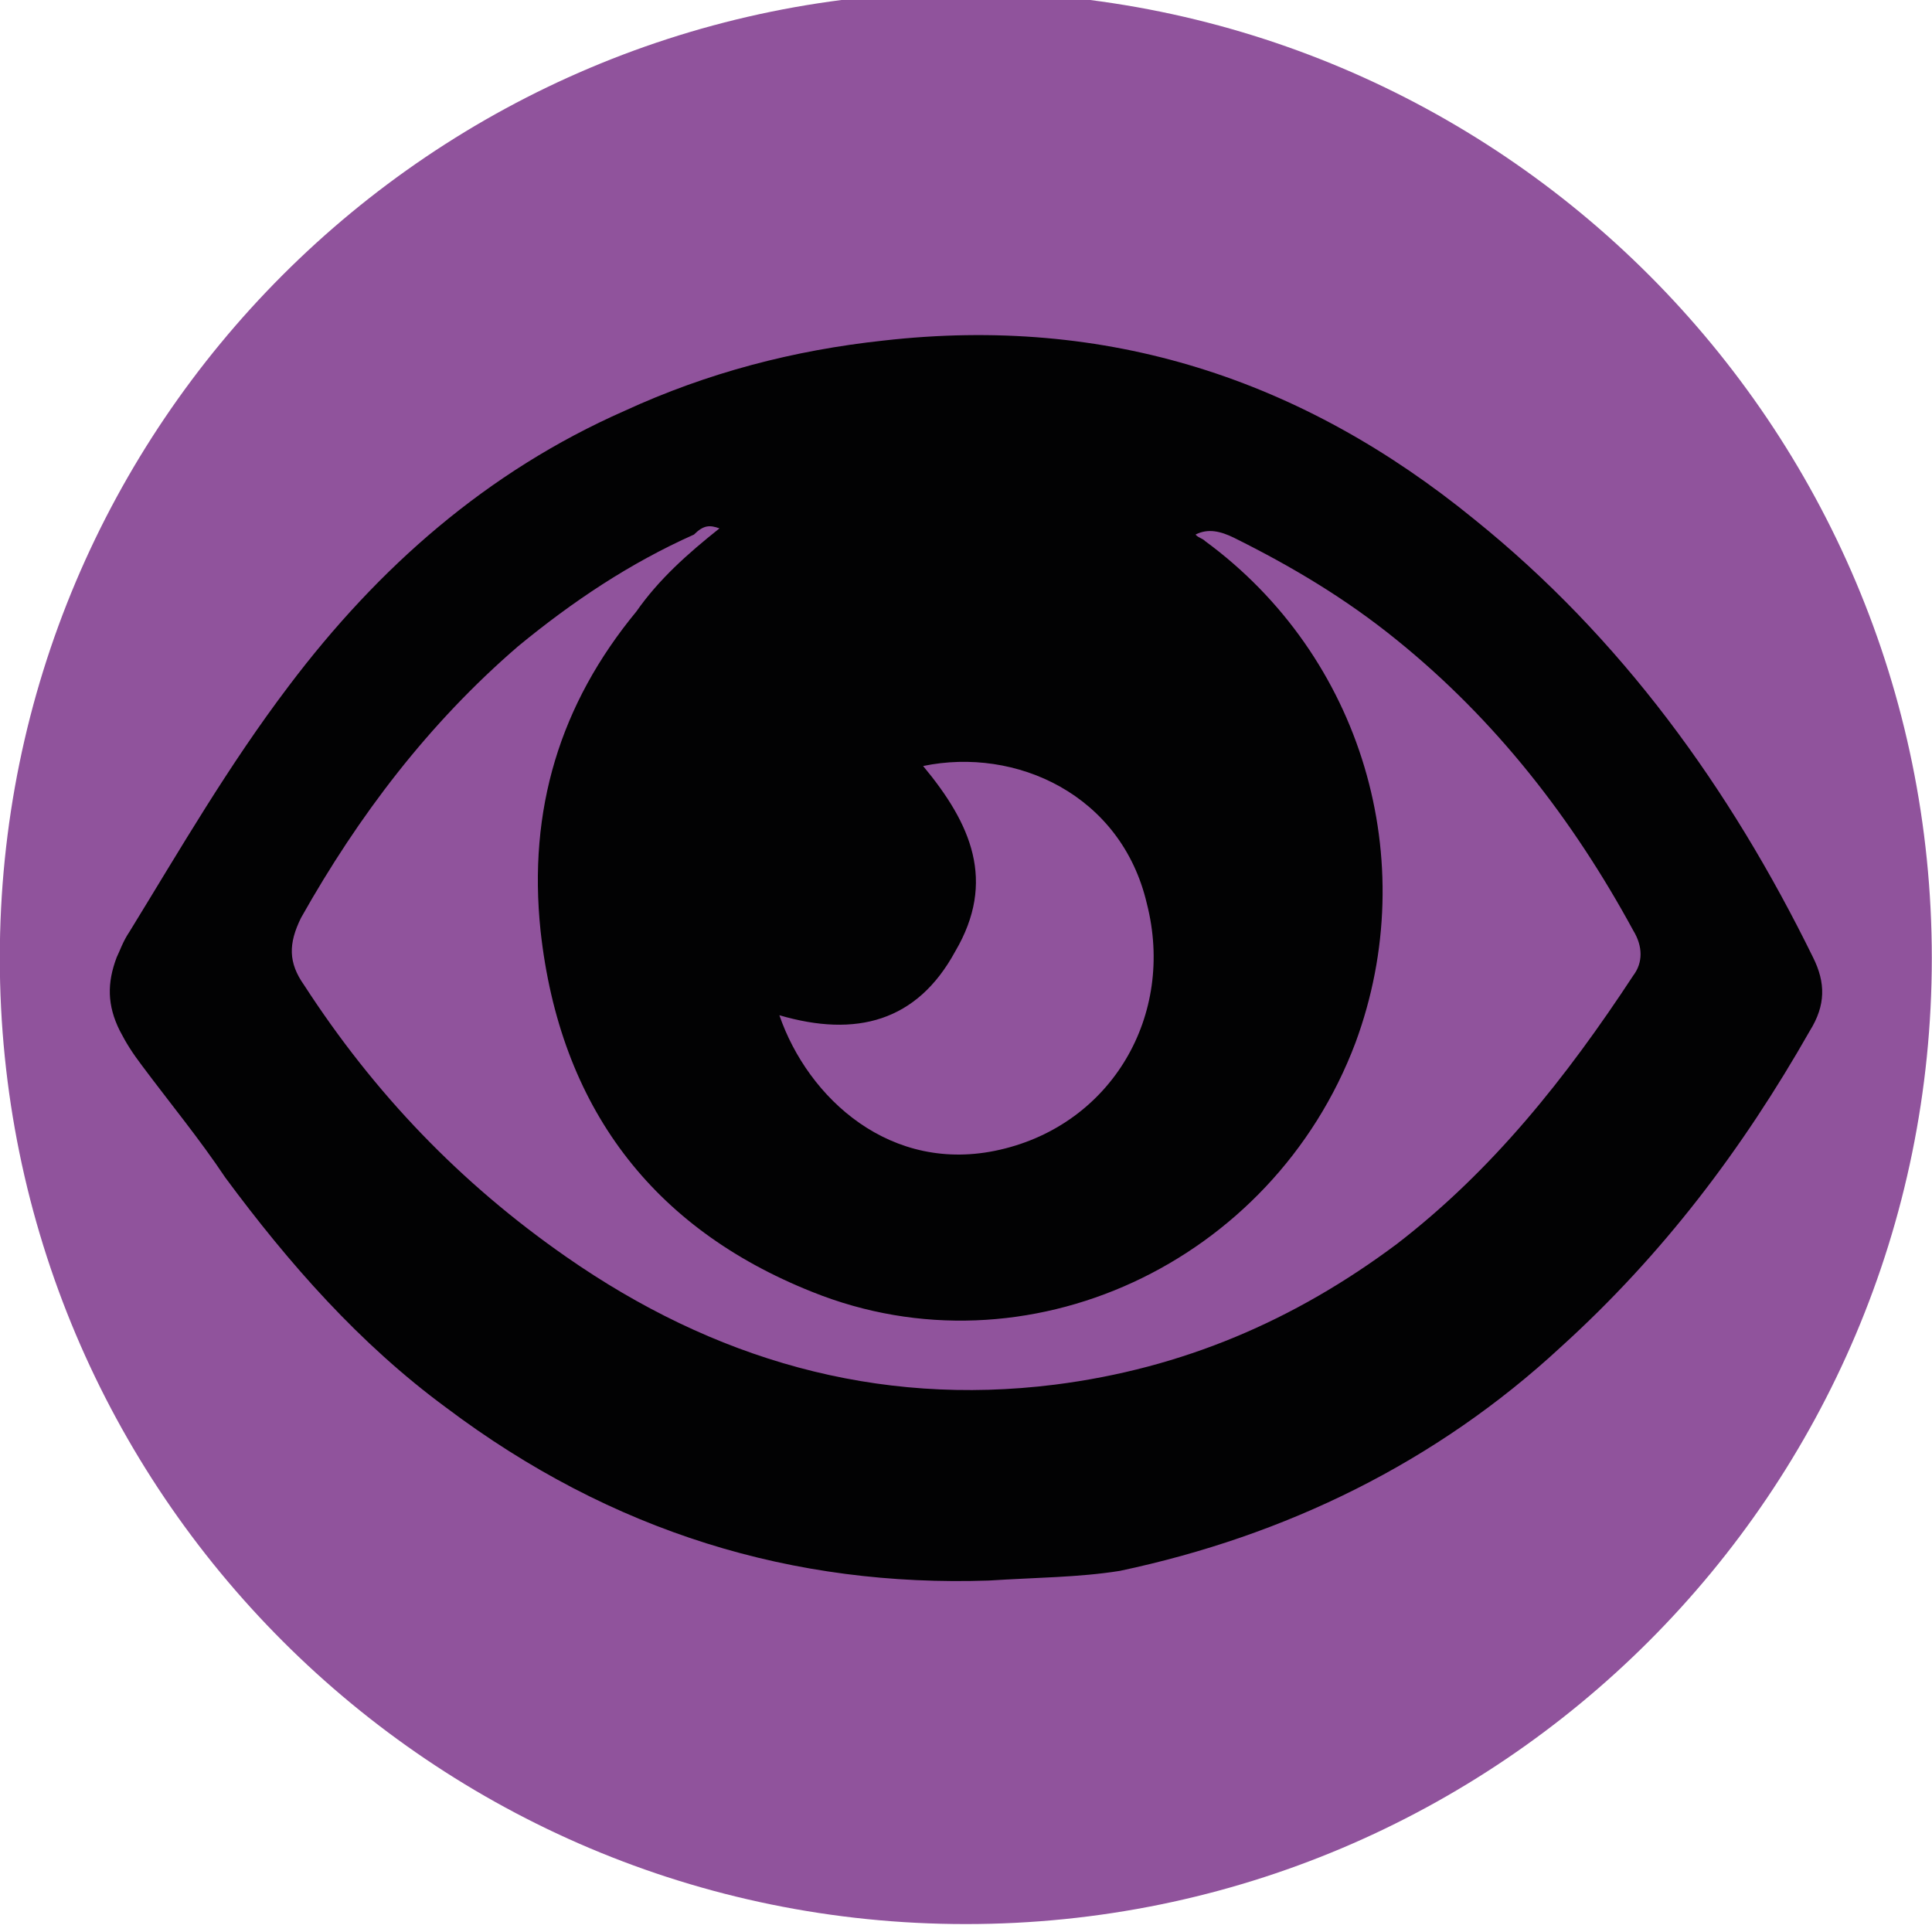
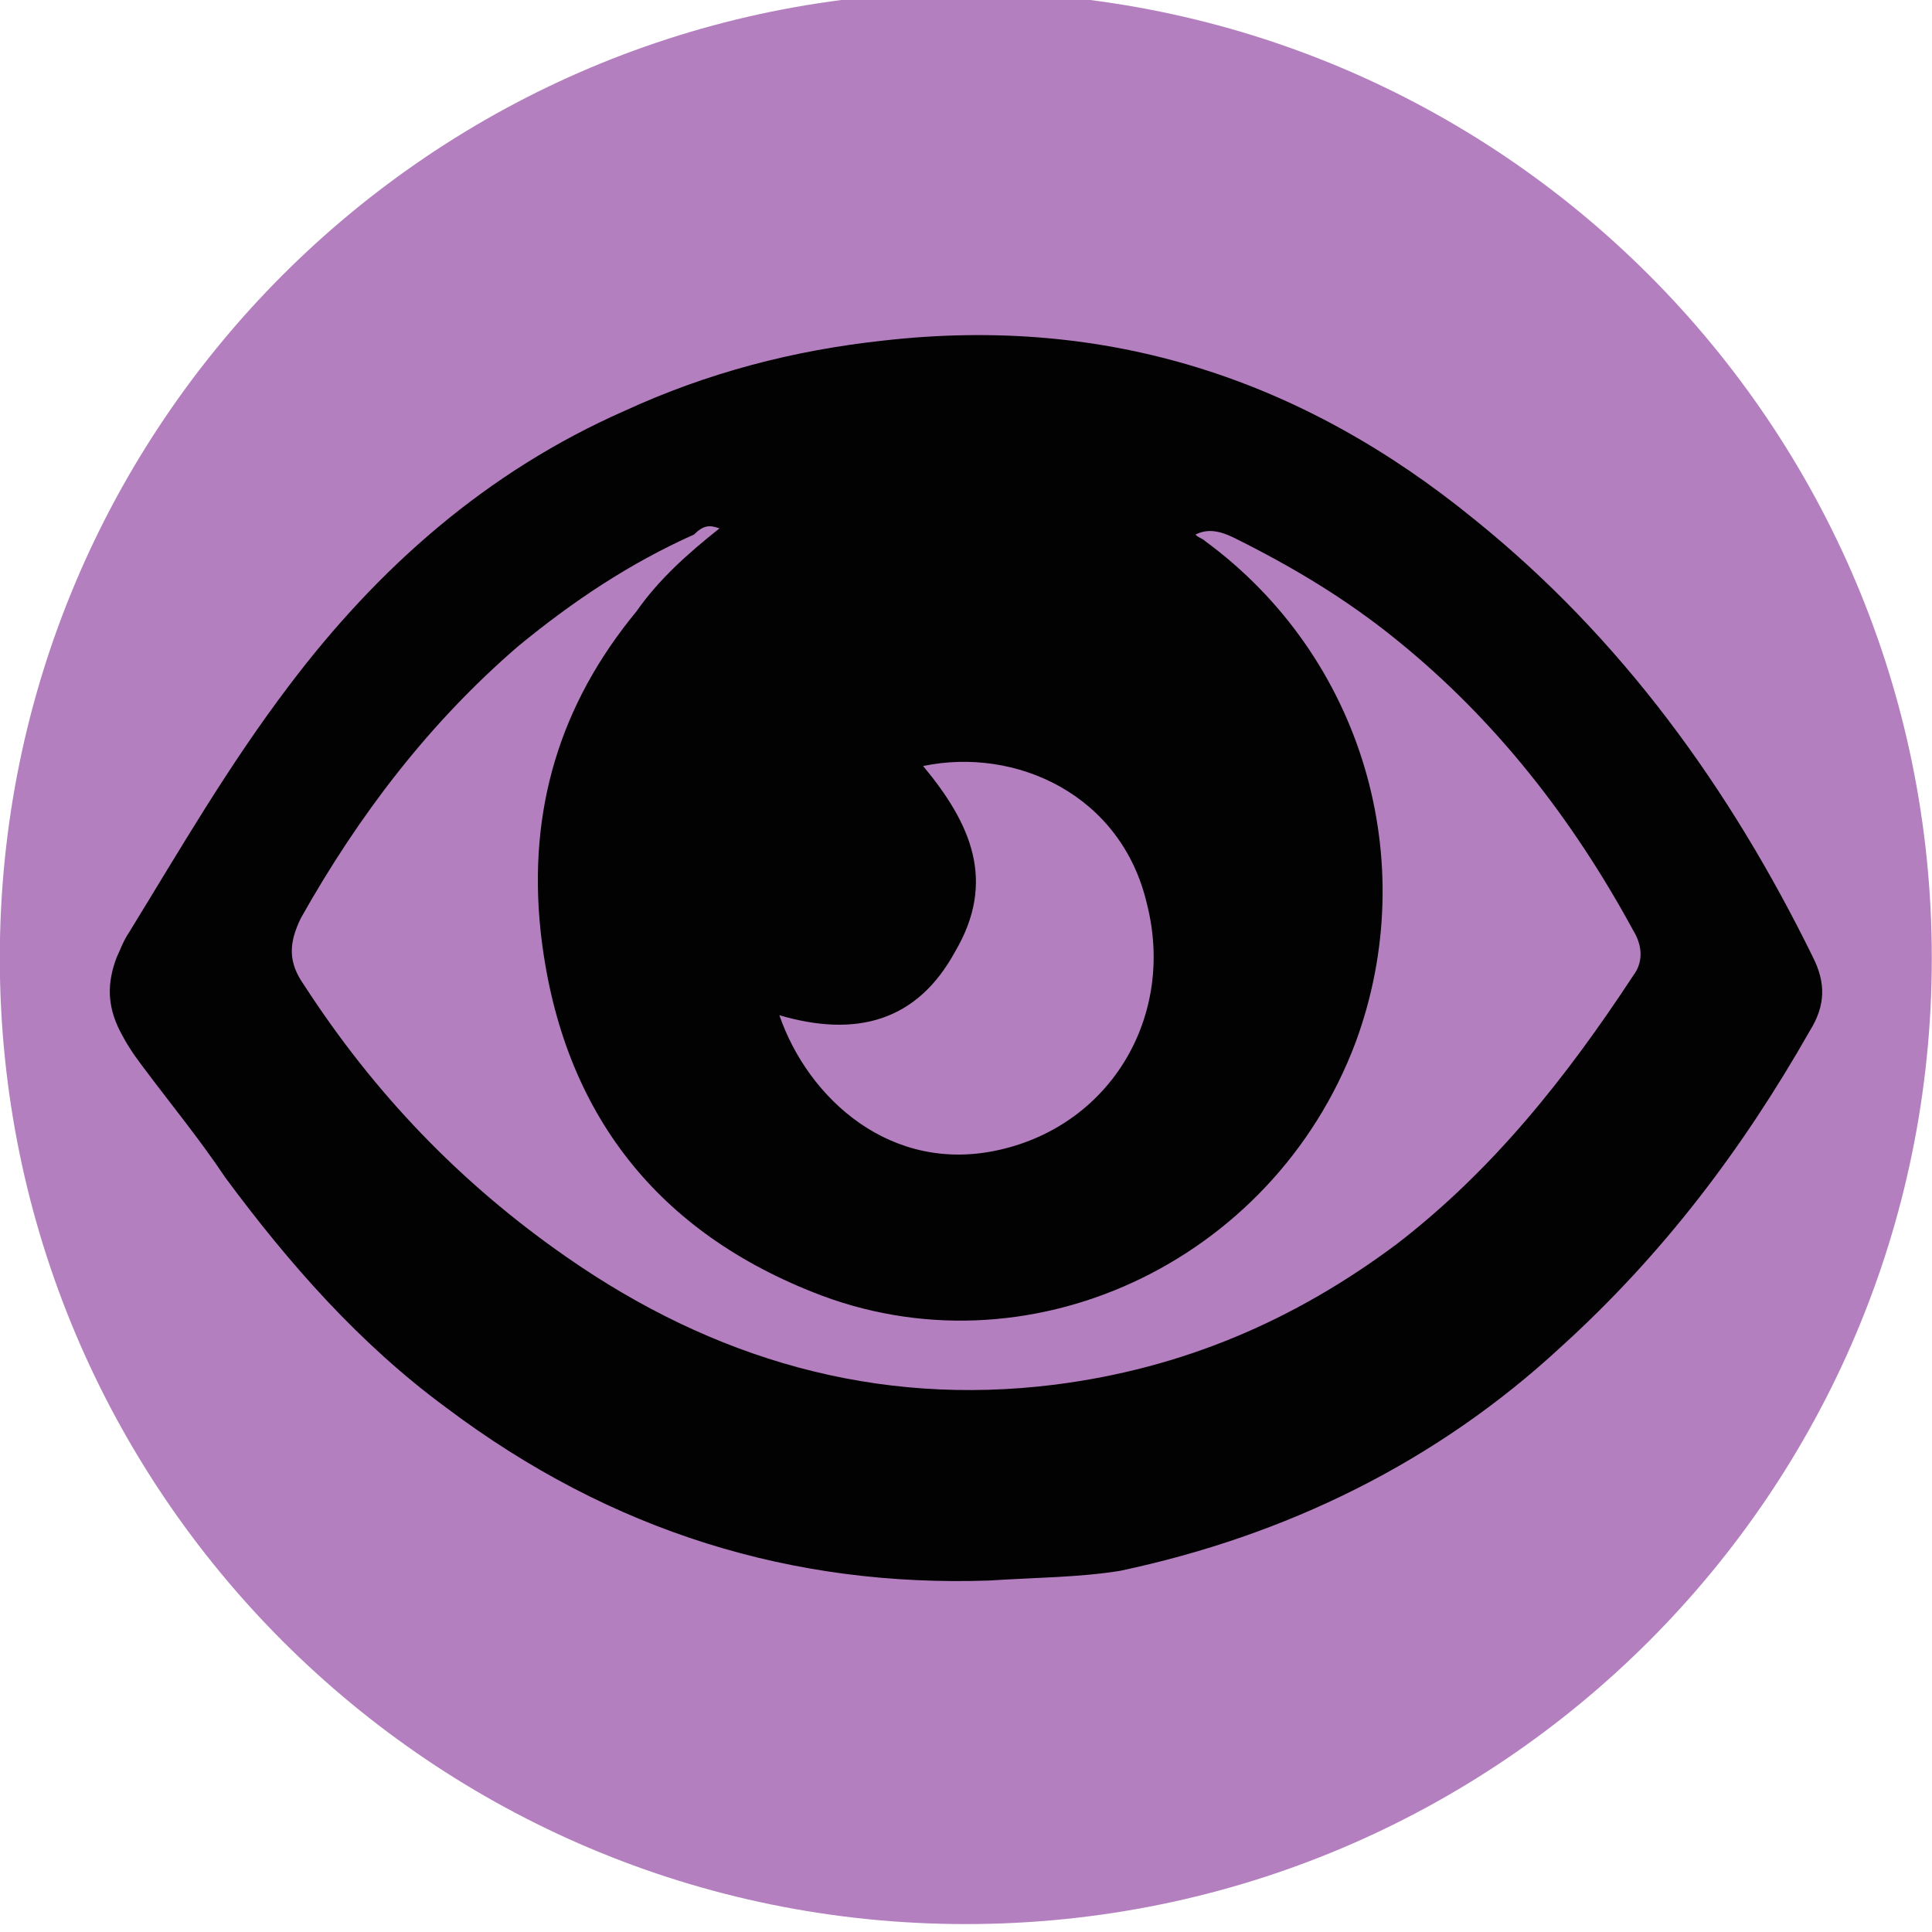
<svg xmlns="http://www.w3.org/2000/svg" width="100%" height="100%" viewBox="0 0 500 500" version="1.1" xml:space="preserve" style="fill-rule:evenodd;clip-rule:evenodd;stroke-linejoin:round;stroke-miterlimit:2;">
  <g transform="matrix(1,0,0,1,-47.65,-170.95)">
-     <path d="M547.6,418.9C547.6,557 435.7,668.9 297.6,668.9C159.5,668.9 47.6,557 47.6,418.9C47.6,280.8 159.5,168.9 297.6,168.9C435.7,168.9 547.6,280.8 547.6,418.9Z" style="fill:rgb(144,83,156);" />
+     <path d="M547.6,418.9C547.6,557 435.7,668.9 297.6,668.9C159.5,668.9 47.6,557 47.6,418.9C47.6,280.8 159.5,168.9 297.6,168.9C435.7,168.9 547.6,280.8 547.6,418.9Z" style="fill:rgb(180,127,191);" />
    <g transform="matrix(1,0,0,1,0.0511269,-0.00652016)">
      <path d="M303.5,580C315.9,579.2 326.7,579.2 337.4,577.5C380.4,568.4 419.3,549.4 451.5,519.6C478,495.6 498.6,468.3 516,437.7C520.1,431.1 520.1,425.3 516.8,418.7C495.3,374.9 467.2,336 429.2,305.4C384.6,269 334.1,252.5 276.2,259.1C253,261.6 230.7,267.4 209.2,277.3C173.6,293 145.5,317.8 122.4,348.4C106.7,369.1 94.3,390.6 81.1,412.1C79.4,414.6 78.6,417.1 77.8,418.7C75.3,425.3 75.3,431.1 78.6,437.7C80.3,441 81.9,443.5 84.4,446.8C91.8,456.7 99.3,465.8 105.9,475.7C122.4,498 140.6,518.7 163,535.2C206,567.6 253.1,581.7 303.5,580ZM249.3,433.7C269.1,439.5 284.9,435.4 294.8,417.2C305.5,399 298.9,384.1 286.5,369.2C310.5,364.2 337.8,376.6 344.4,404.8C351.8,433.7 335.3,461.9 306.4,468.5C278.2,475 256.7,455.2 249.3,433.7ZM233.8,307.7C225.5,314.3 218.1,320.9 212.3,329.2C192.5,353.2 184.2,380.5 187.5,411.9C192.5,457.4 216.4,488.8 257.8,505.3C313.2,527.6 376.9,497.9 398.4,440.8C415.8,393.7 400.1,340.8 359.5,311C358.7,310.2 357.8,310.2 357,309.3C360.3,307.6 363.6,308.5 366.9,310.1C381.8,317.5 395.8,325.8 409.1,336.6C434.7,357.3 454.6,382.9 470.3,411.8C472.8,415.9 472.8,420.1 470.3,423.4C452.9,449.9 433.9,473.8 409.1,492.9C382.6,512.7 353.7,525.1 320.6,529.3C274.3,535.1 232.1,522.7 194.1,496.2C166.8,477.2 144.5,454 126.3,425.9C122.2,420.1 122.2,415.2 125.5,408.5C140.4,382 158.6,358.1 181.7,338.2C195.8,326.6 210.6,316.7 227.2,309.3C229.7,306.8 231.3,306.8 233.8,307.7Z" style="fill:rgb(2,2,3);" />
    </g>
  </g>
</svg>
